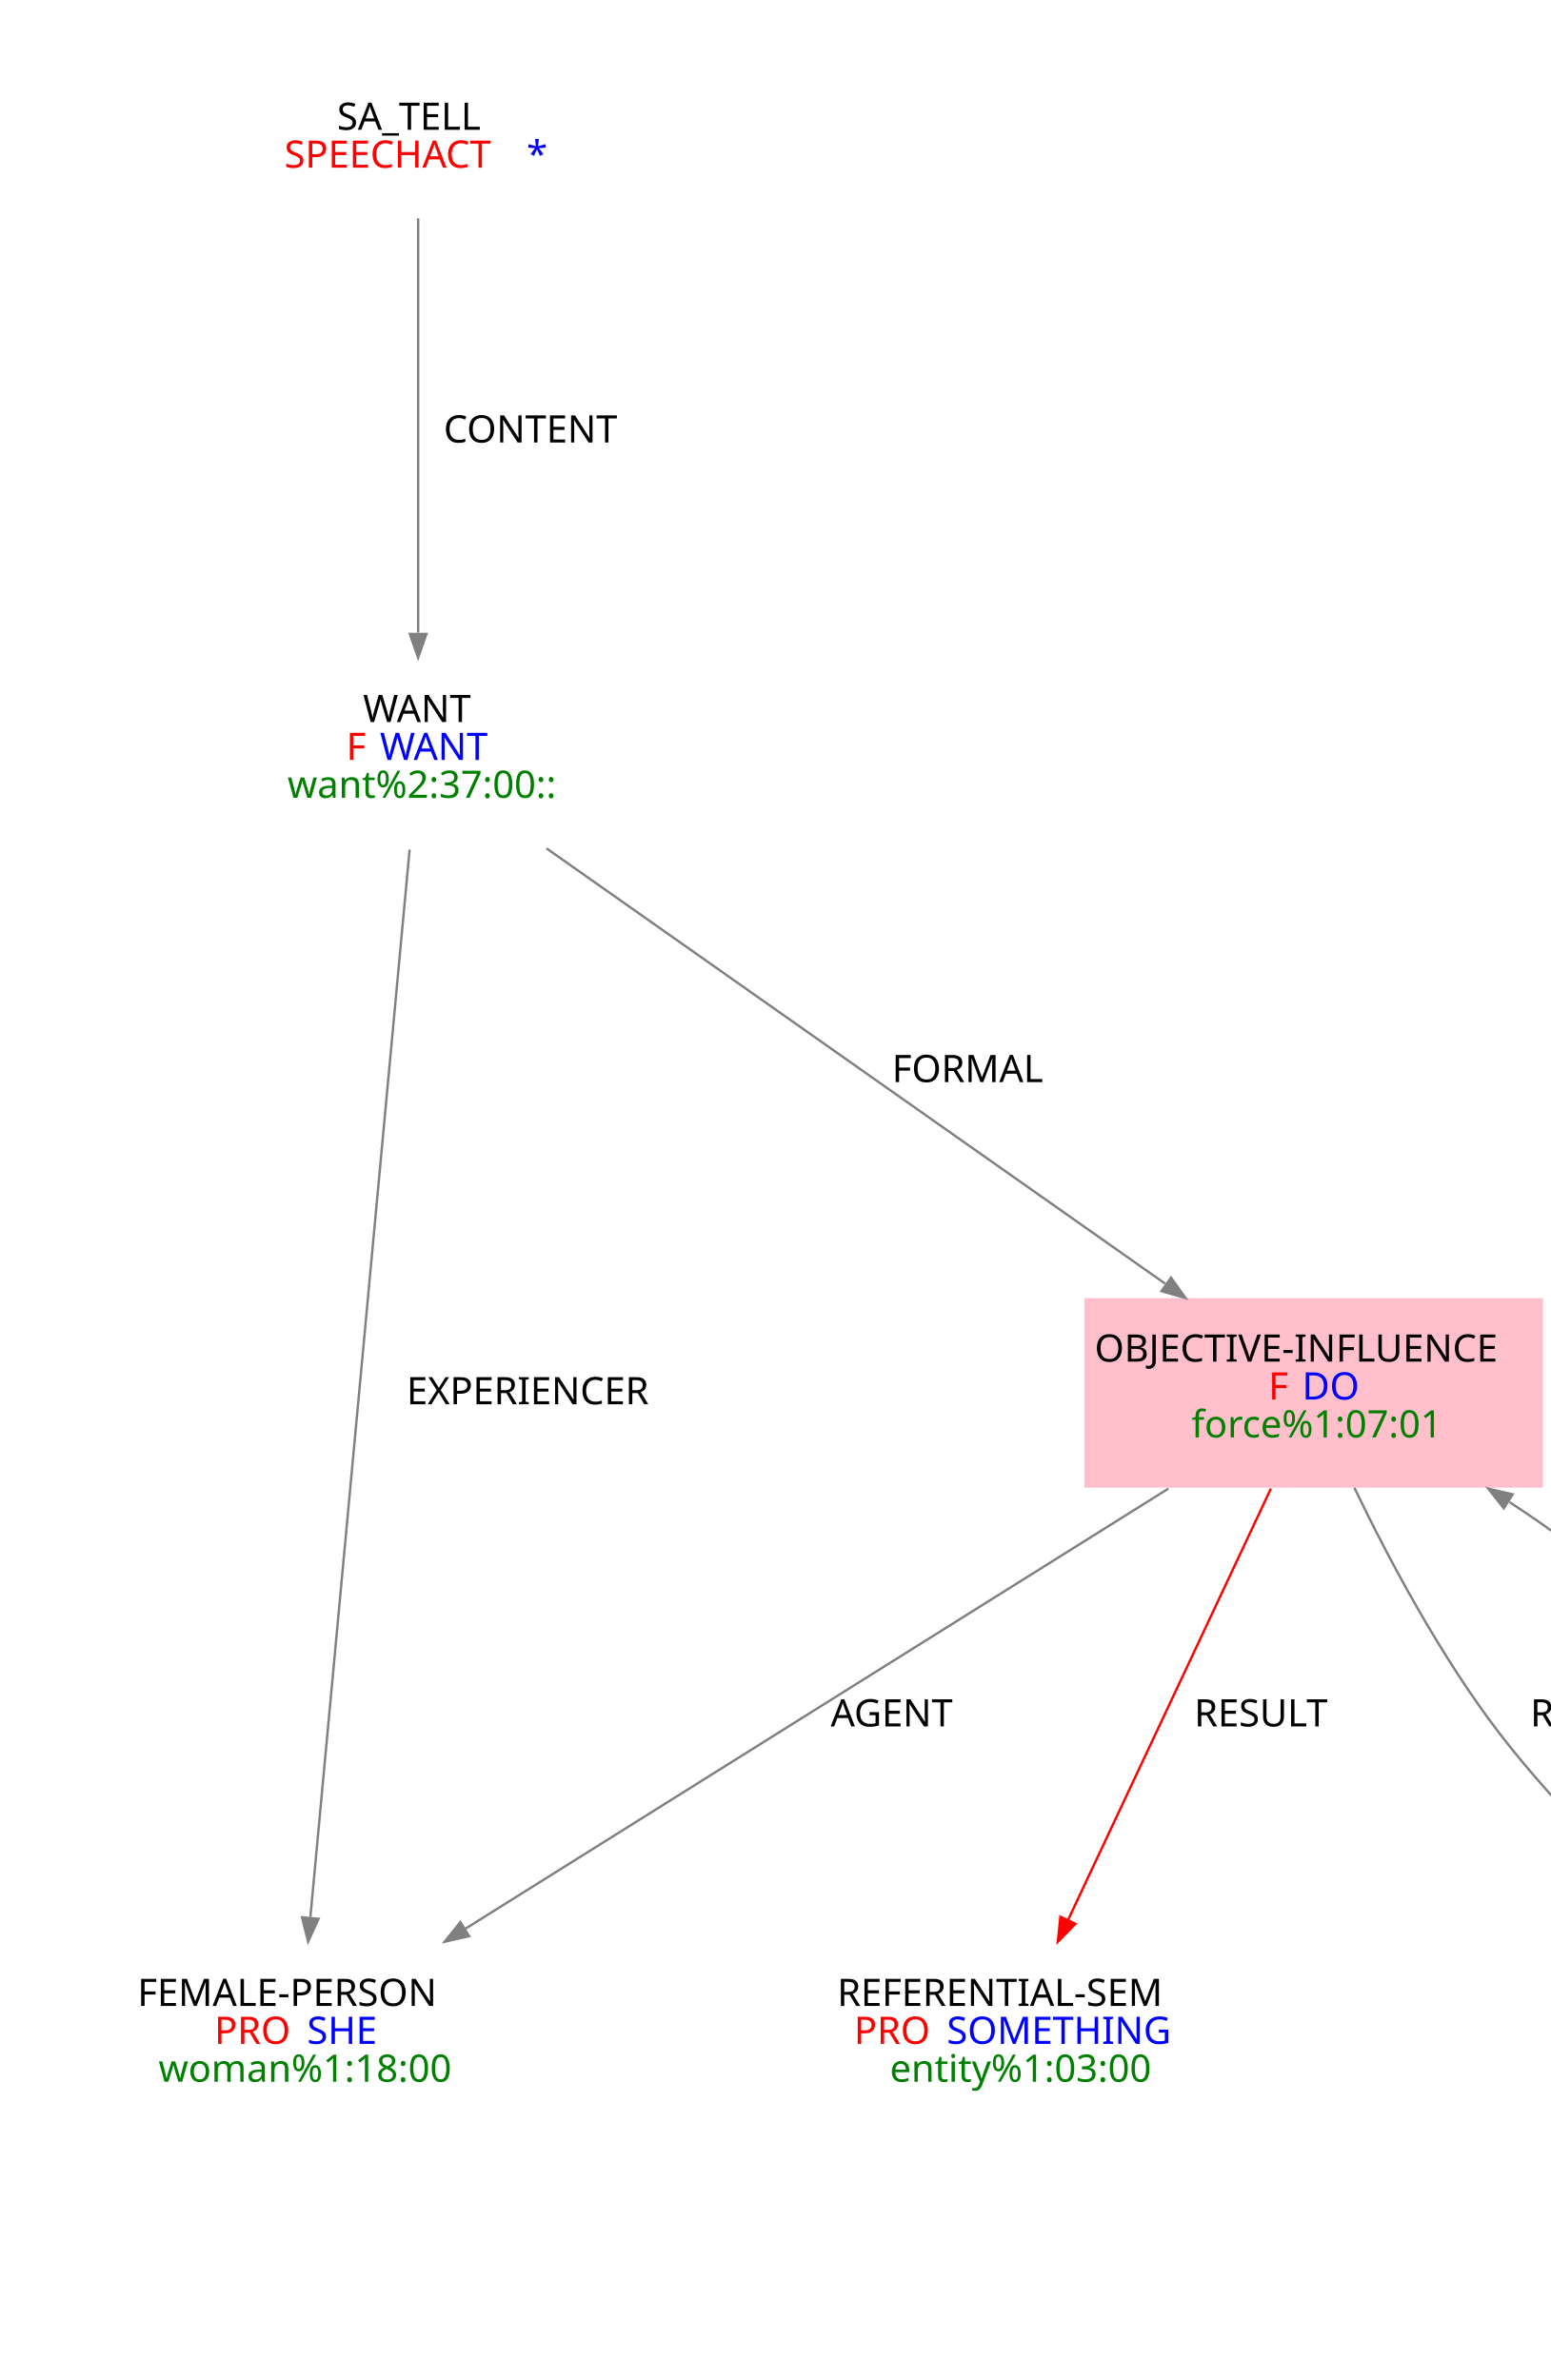
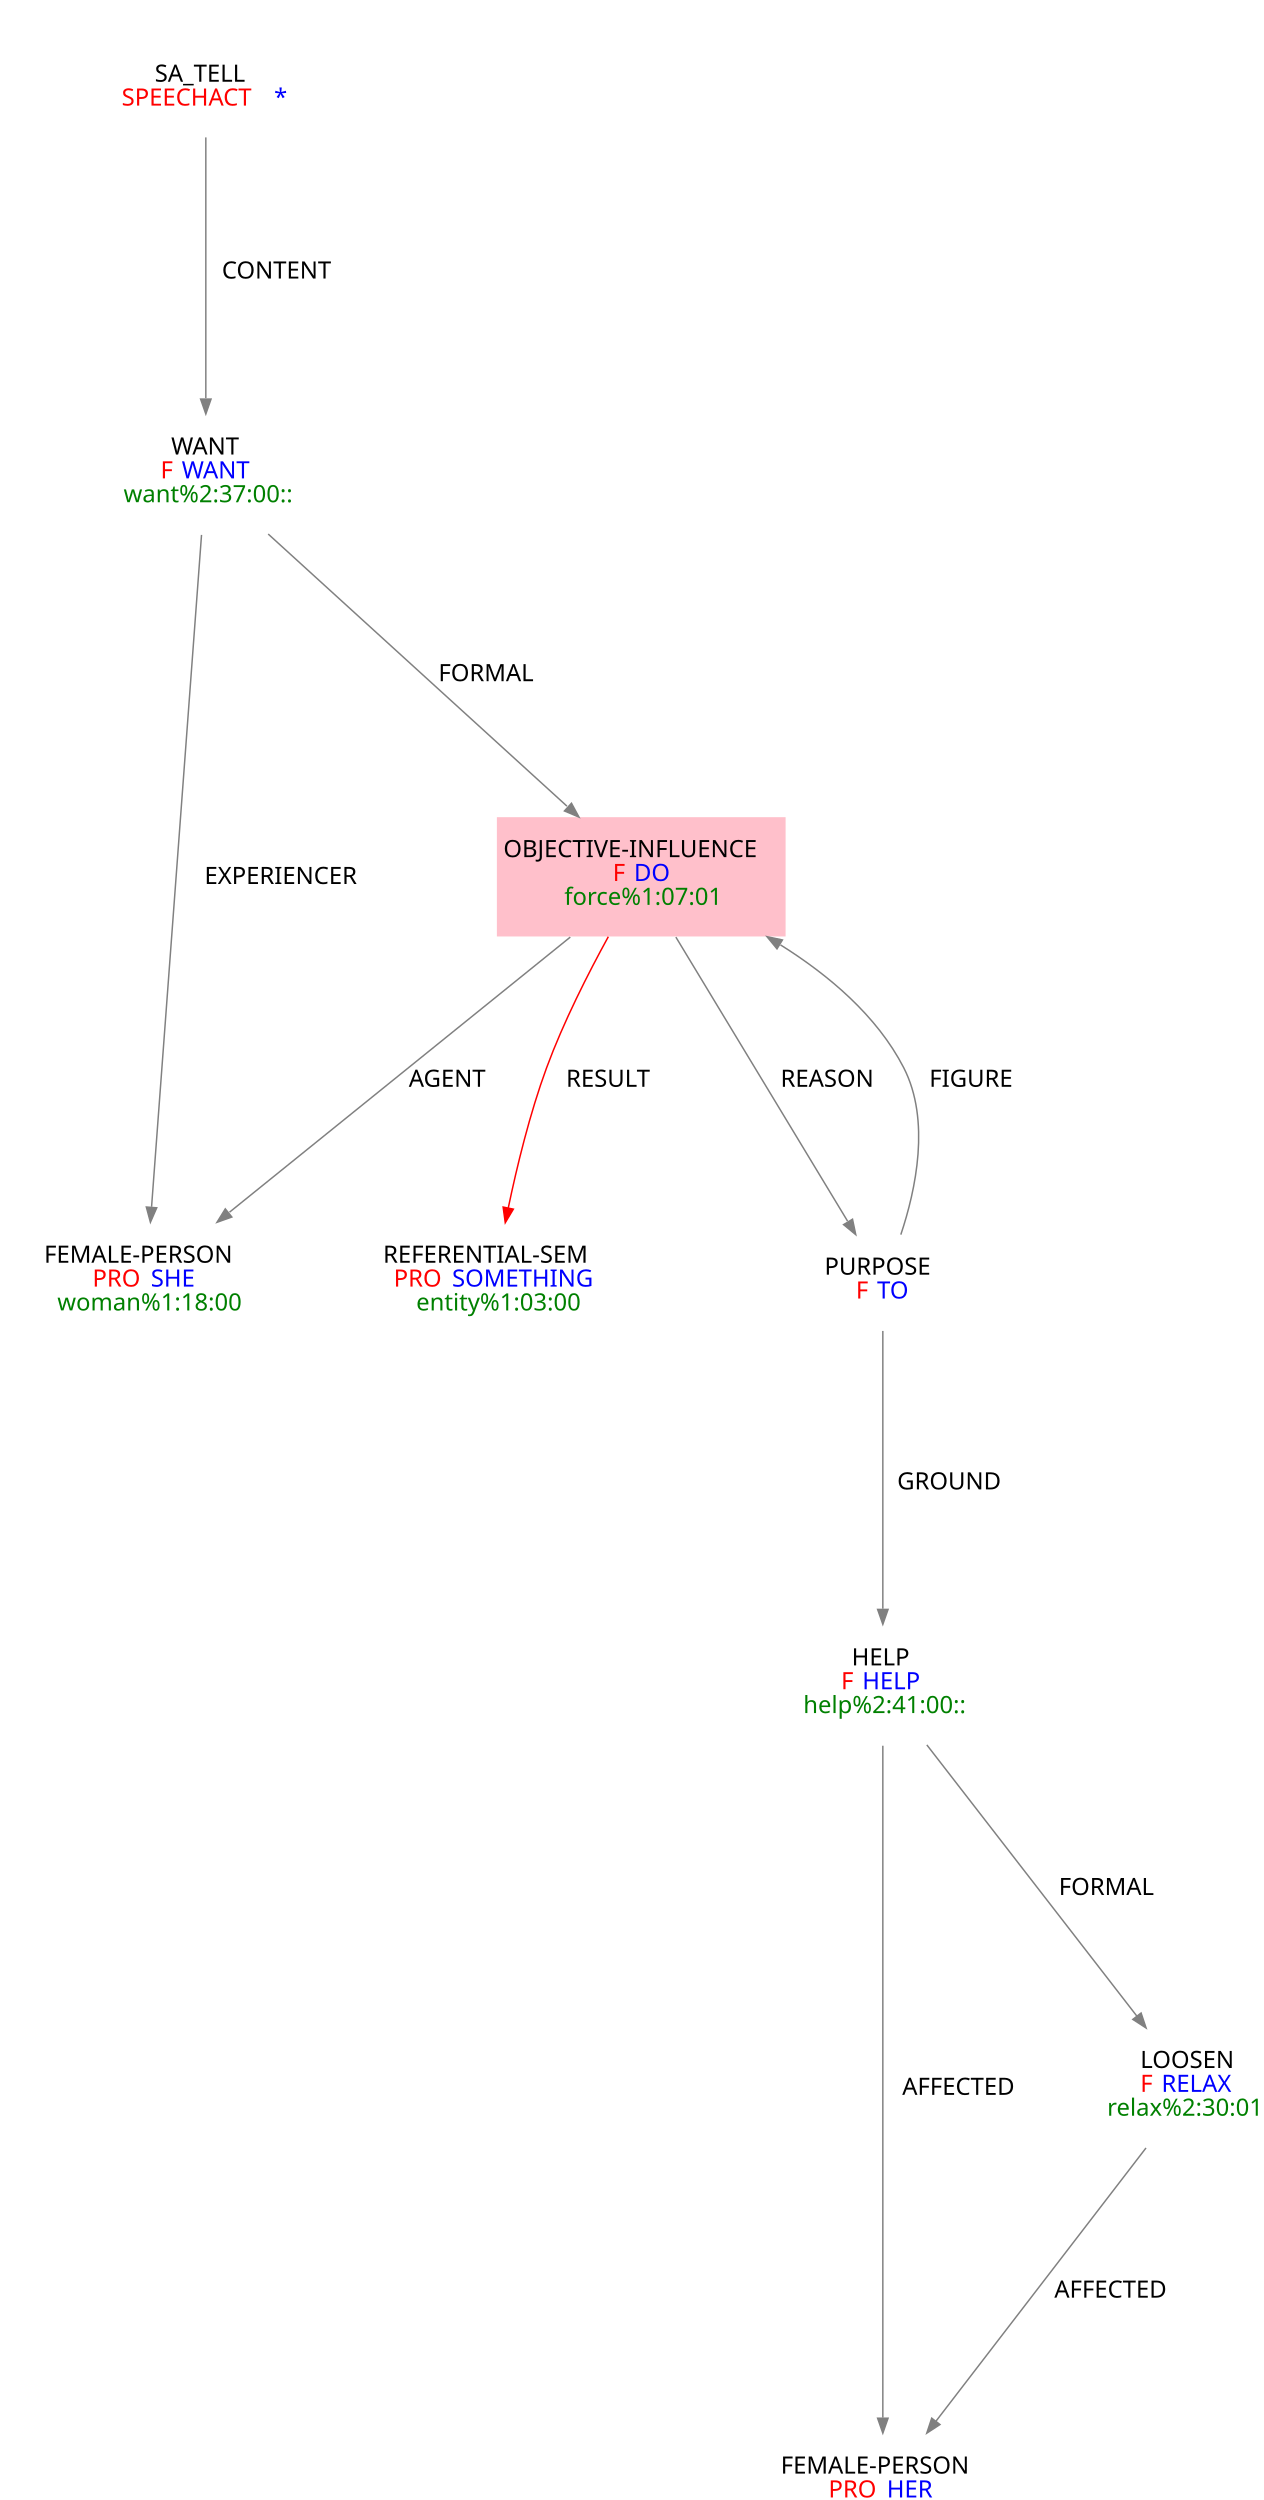
- <svg xmlns="http://www.w3.org/2000/svg" xmlns:xlink="http://www.w3.org/1999/xlink" width="432pt" height="663pt" viewBox="0.00 0.00 432.00 663.10">
-   <g id="graph0" class="graph" transform="scale(1.32 1.32) rotate(0) translate(4 868)">
-     <polygon fill="white" stroke="transparent" points="-4,4 -4,-868 564.1,-868 564.1,4 -4,4" />
+ <svg xmlns="http://www.w3.org/2000/svg" xmlns:xlink="http://www.w3.org/1999/xlink" width="432pt" height="855pt" viewBox="0.00 0.00 432.00 855.01">
+   <g id="graph0" class="graph" transform="scale(1.02 1.02) rotate(0) translate(4 868)">
+     <polygon fill="white" stroke="transparent" points="-4,4 -4,-868 436.58,-868 436.58,4 -4,4" />
    <g id="node1" class="node">
      <g id="a_node1">
        <a xlink:href="http://trips.ihmc.us/lexicon/data/ONT::SA_TELL.xml" xlink:title="&lt;font color=&quot;green&quot;&gt;&lt;br /&gt;&lt;/font&gt; &lt;font color=&quot;black&quot;&gt;SA_TELL&lt;/font&gt; &lt;font color=&quot;green&quot;&gt;&lt;br /&gt;&lt;/font&gt; &lt;font color=&quot;red&quot;&gt;SPEECHACT&lt;/font&gt; &lt;font color=&quot;blue&quot;&gt;* &lt;/font&gt; &lt;font color=&quot;green&quot;&gt;&lt;br /&gt; &lt;/font&gt;">
-           <text text-anchor="start" x="64.88" y="-840.6" font-family="Work Sans" font-size="8.00"> </text>
-           <text text-anchor="start" x="67.1" y="-840.6" font-family="Work Sans" font-size="8.00">SA_TELL</text>
-           <text text-anchor="start" x="101.34" y="-840.6" font-family="Work Sans" font-size="8.00"> </text>
-           <text text-anchor="start" x="53.77" y="-832.6" font-family="Work Sans" font-size="8.00"> </text>
-           <text text-anchor="start" x="55.99" y="-832.6" font-family="Work Sans" font-size="8.00" fill="red">SPEECHACT</text>
-           <text text-anchor="start" x="104.89" y="-832.6" font-family="Work Sans" font-size="8.00"> </text>
-           <text text-anchor="start" x="107.11" y="-832.6" font-family="Work Sans" font-size="8.00" fill="blue">* </text>
-           <text text-anchor="start" x="112.45" y="-832.6" font-family="Work Sans" font-size="8.00"> </text>
-           <text text-anchor="start" x="83.11" y="-824.6" font-family="Work Sans" font-size="8.00" fill="green"> </text>
+           <text text-anchor="start" x="45.66" y="-840.6" font-family="Work Sans" font-size="8.00"> </text>
+           <text text-anchor="start" x="47.88" y="-840.6" font-family="Work Sans" font-size="8.00">SA_TELL</text>
+           <text text-anchor="start" x="82.13" y="-840.6" font-family="Work Sans" font-size="8.00"> </text>
+           <text text-anchor="start" x="34.55" y="-832.6" font-family="Work Sans" font-size="8.00"> </text>
+           <text text-anchor="start" x="36.78" y="-832.6" font-family="Work Sans" font-size="8.00" fill="red">SPEECHACT</text>
+           <text text-anchor="start" x="85.68" y="-832.6" font-family="Work Sans" font-size="8.00"> </text>
+           <text text-anchor="start" x="87.9" y="-832.6" font-family="Work Sans" font-size="8.00" fill="blue">* </text>
+           <text text-anchor="start" x="93.23" y="-832.6" font-family="Work Sans" font-size="8.00"> </text>
+           <text text-anchor="start" x="63.89" y="-824.6" font-family="Work Sans" font-size="8.00" fill="green"> </text>
        </a>
      </g>
    </g>
    <g id="node2" class="node">
      <g id="a_node2">
        <a xlink:href="http://trips.ihmc.us/lexicon/data/ONT::WANT.xml" xlink:title="&lt;font color=&quot;green&quot;&gt;&lt;br /&gt;&lt;/font&gt; &lt;font color=&quot;black&quot;&gt;WANT&lt;/font&gt; &lt;font color=&quot;green&quot;&gt;&lt;br /&gt;&lt;/font&gt; &lt;font color=&quot;red&quot;&gt;F&lt;/font&gt; &lt;font color=&quot;blue&quot;&gt;WANT&lt;/font&gt; &lt;font color=&quot;green&quot;&gt;&lt;br /&gt;&lt;/font&gt; &lt;font color=&quot;green&quot;&gt;want%2:37:00::&lt;/font&gt; &lt;font color=&quot;green&quot;&gt;&lt;br /&gt; &lt;/font&gt;">
-           <text text-anchor="start" x="70.37" y="-715.6" font-family="Work Sans" font-size="8.00"> </text>
-           <text text-anchor="start" x="72.59" y="-715.6" font-family="Work Sans" font-size="8.00">WANT</text>
-           <text text-anchor="start" x="95.85" y="-715.6" font-family="Work Sans" font-size="8.00"> </text>
-           <text text-anchor="start" x="66.81" y="-707.6" font-family="Work Sans" font-size="8.00"> </text>
-           <text text-anchor="start" x="69.04" y="-707.6" font-family="Work Sans" font-size="8.00" fill="red">F</text>
-           <text text-anchor="start" x="73.92" y="-707.6" font-family="Work Sans" font-size="8.00"> </text>
-           <text text-anchor="start" x="76.15" y="-707.6" font-family="Work Sans" font-size="8.00" fill="blue">WANT</text>
-           <text text-anchor="start" x="99.4" y="-707.6" font-family="Work Sans" font-size="8.00"> </text>
-           <text text-anchor="start" x="54.42" y="-699.6" font-family="Work Sans" font-size="8.00"> </text>
-           <text text-anchor="start" x="56.65" y="-699.6" font-family="Work Sans" font-size="8.00" fill="green">want%2:37:00::</text>
-           <text text-anchor="start" x="111.79" y="-699.6" font-family="Work Sans" font-size="8.00"> </text>
-           <text text-anchor="start" x="83.11" y="-691.6" font-family="Work Sans" font-size="8.00" fill="green"> </text>
-         </a>
-       </g>
-     </g>
-     <g id="edge10" class="edge">
-       <path fill="none" stroke="grey" stroke-width="0.5" d="M84.22,-821.93C84.22,-800.34 84.22,-760.35 84.22,-734.48" />
-       <polygon fill="grey" stroke="grey" stroke-width="0.5" points="85.97,-734.19 84.22,-729.19 82.47,-734.19 85.97,-734.19" />
-       <text text-anchor="middle" x="107.93" y="-774.6" font-family="Work Sans" font-size="8.00"> CONTENT   </text>
+           <text text-anchor="start" x="51.15" y="-715.6" font-family="Work Sans" font-size="8.00"> </text>
+           <text text-anchor="start" x="53.38" y="-715.6" font-family="Work Sans" font-size="8.00">WANT</text>
+           <text text-anchor="start" x="76.63" y="-715.6" font-family="Work Sans" font-size="8.00"> </text>
+           <text text-anchor="start" x="47.6" y="-707.6" font-family="Work Sans" font-size="8.00"> </text>
+           <text text-anchor="start" x="49.82" y="-707.6" font-family="Work Sans" font-size="8.00" fill="red">F</text>
+           <text text-anchor="start" x="54.71" y="-707.6" font-family="Work Sans" font-size="8.00"> </text>
+           <text text-anchor="start" x="56.93" y="-707.6" font-family="Work Sans" font-size="8.00" fill="blue">WANT</text>
+           <text text-anchor="start" x="80.19" y="-707.6" font-family="Work Sans" font-size="8.00"> </text>
+           <text text-anchor="start" x="35.21" y="-699.6" font-family="Work Sans" font-size="8.00"> </text>
+           <text text-anchor="start" x="37.43" y="-699.6" font-family="Work Sans" font-size="8.00" fill="green">want%2:37:00::</text>
+           <text text-anchor="start" x="92.58" y="-699.6" font-family="Work Sans" font-size="8.00"> </text>
+           <text text-anchor="start" x="63.89" y="-691.6" font-family="Work Sans" font-size="8.00" fill="green"> </text>
+         </a>
+       </g>
+     </g>
+     <g id="edge5" class="edge">
+       <path fill="none" stroke="grey" stroke-width="0.5" d="M65.01,-821.93C65.01,-800.34 65.01,-760.35 65.01,-734.48" />
+       <polygon fill="grey" stroke="grey" stroke-width="0.5" points="66.76,-734.19 65.01,-729.19 63.26,-734.19 66.76,-734.19" />
+       <text text-anchor="middle" x="88.71" y="-774.6" font-family="Work Sans" font-size="8.00"> CONTENT   </text>
    </g>
    <g id="node3" class="node">
      <g id="a_node3">
        <a xlink:href="http://trips.ihmc.us/lexicon/data/ONT::FEMALE-PERSON.xml" xlink:title="&lt;font color=&quot;green&quot;&gt;&lt;br /&gt;&lt;/font&gt; &lt;font color=&quot;black&quot;&gt;FEMALE-PERSON&lt;/font&gt; &lt;font color=&quot;green&quot;&gt;&lt;br /&gt;&lt;/font&gt; &lt;font color=&quot;red&quot;&gt;PRO&lt;/font&gt; &lt;font color=&quot;blue&quot;&gt;SHE&lt;/font&gt; &lt;font color=&quot;green&quot;&gt;&lt;br /&gt;&lt;/font&gt; &lt;font color=&quot;green&quot;&gt;woman%1:18:00&lt;/font&gt; &lt;font color=&quot;green&quot;&gt;&lt;br /&gt; &lt;/font&gt;">
-           <text text-anchor="start" x="22.77" y="-444.6" font-family="Work Sans" font-size="8.00"> </text>
-           <text text-anchor="start" x="24.99" y="-444.6" font-family="Work Sans" font-size="8.00">FEMALE-PERSON</text>
-           <text text-anchor="start" x="93.45" y="-444.6" font-family="Work Sans" font-size="8.00"> </text>
-           <text text-anchor="start" x="38.99" y="-436.6" font-family="Work Sans" font-size="8.00"> </text>
-           <text text-anchor="start" x="41.22" y="-436.6" font-family="Work Sans" font-size="8.00" fill="red">PRO</text>
-           <text text-anchor="start" x="58.55" y="-436.6" font-family="Work Sans" font-size="8.00"> </text>
-           <text text-anchor="start" x="60.77" y="-436.6" font-family="Work Sans" font-size="8.00" fill="blue">SHE</text>
-           <text text-anchor="start" x="77.22" y="-436.6" font-family="Work Sans" font-size="8.00"> </text>
-           <text text-anchor="start" x="27.2" y="-428.6" font-family="Work Sans" font-size="8.00"> </text>
-           <text text-anchor="start" x="29.42" y="-428.6" font-family="Work Sans" font-size="8.00" fill="green">woman%1:18:00</text>
-           <text text-anchor="start" x="89.02" y="-428.6" font-family="Work Sans" font-size="8.00"> </text>
-           <text text-anchor="start" x="58.11" y="-420.6" font-family="Work Sans" font-size="8.00" fill="green"> </text>
-         </a>
-       </g>
-     </g>
-     <g id="edge5" class="edge">
-       <path fill="none" stroke="grey" stroke-width="0.5" d="M82.42,-688.65C77.96,-640.67 66.4,-516.25 61.48,-463.36" />
-       <polygon fill="grey" stroke="grey" stroke-width="0.5" points="63.21,-462.99 61,-458.17 59.72,-463.31 63.21,-462.99" />
-       <text text-anchor="middle" x="107.34" y="-571.6" font-family="Work Sans" font-size="8.00"> EXPERIENCER   </text>
+           <text text-anchor="start" x="8.55" y="-444.6" font-family="Work Sans" font-size="8.00"> </text>
+           <text text-anchor="start" x="10.78" y="-444.6" font-family="Work Sans" font-size="8.00">FEMALE-PERSON</text>
+           <text text-anchor="start" x="79.23" y="-444.6" font-family="Work Sans" font-size="8.00"> </text>
+           <text text-anchor="start" x="24.78" y="-436.6" font-family="Work Sans" font-size="8.00"> </text>
+           <text text-anchor="start" x="27" y="-436.6" font-family="Work Sans" font-size="8.00" fill="red">PRO</text>
+           <text text-anchor="start" x="44.34" y="-436.6" font-family="Work Sans" font-size="8.00"> </text>
+           <text text-anchor="start" x="46.56" y="-436.6" font-family="Work Sans" font-size="8.00" fill="blue">SHE</text>
+           <text text-anchor="start" x="63.01" y="-436.6" font-family="Work Sans" font-size="8.00"> </text>
+           <text text-anchor="start" x="12.99" y="-428.6" font-family="Work Sans" font-size="8.00"> </text>
+           <text text-anchor="start" x="15.21" y="-428.6" font-family="Work Sans" font-size="8.00" fill="green">woman%1:18:00</text>
+           <text text-anchor="start" x="74.8" y="-428.6" font-family="Work Sans" font-size="8.00"> </text>
+           <text text-anchor="start" x="43.89" y="-420.6" font-family="Work Sans" font-size="8.00" fill="green"> </text>
+         </a>
+       </g>
+     </g>
+     <g id="edge6" class="edge">
+       <path fill="none" stroke="grey" stroke-width="0.5" d="M63.57,-688.65C60,-640.67 50.75,-516.25 46.82,-463.36" />
+       <polygon fill="grey" stroke="grey" stroke-width="0.5" points="48.55,-463.03 46.43,-458.17 45.06,-463.29 48.55,-463.03" />
+       <text text-anchor="middle" x="90.12" y="-571.6" font-family="Work Sans" font-size="8.00"> EXPERIENCER   </text>
    </g>
    <g id="node4" class="node">
      <g id="a_node4">
        <a xlink:href="http://trips.ihmc.us/lexicon/data/ONT::OBJECTIVE-INFLUENCE.xml" xlink:title="&lt;font color=&quot;green&quot;&gt;&lt;br /&gt;&lt;/font&gt; &lt;font color=&quot;black&quot;&gt;OBJECTIVE-INFLUENCE&lt;/font&gt; &lt;font color=&quot;green&quot;&gt;&lt;br /&gt;&lt;/font&gt; &lt;font color=&quot;red&quot;&gt;F&lt;/font&gt; &lt;font color=&quot;blue&quot;&gt;DO&lt;/font&gt; &lt;font color=&quot;green&quot;&gt;&lt;br /&gt;&lt;/font&gt; &lt;font color=&quot;green&quot;&gt;force%1:07:01&lt;/font&gt; &lt;font color=&quot;green&quot;&gt;&lt;br /&gt; &lt;/font&gt;">
-           <polygon fill="pink" stroke="transparent" points="321.62,-594 224.82,-594 224.82,-554 321.62,-554 321.62,-594" />
-           <text text-anchor="start" x="224.77" y="-580.6" font-family="Work Sans" font-size="8.00"> </text>
-           <text text-anchor="start" x="226.99" y="-580.6" font-family="Work Sans" font-size="8.00">OBJECTIVE-INFLUENCE</text>
-           <text text-anchor="start" x="319.45" y="-580.6" font-family="Work Sans" font-size="8.00"> </text>
-           <text text-anchor="start" x="261.44" y="-572.6" font-family="Work Sans" font-size="8.00"> </text>
-           <text text-anchor="start" x="263.67" y="-572.6" font-family="Work Sans" font-size="8.00" fill="red">F</text>
-           <text text-anchor="start" x="268.55" y="-572.6" font-family="Work Sans" font-size="8.00"> </text>
-           <text text-anchor="start" x="270.77" y="-572.6" font-family="Work Sans" font-size="8.00" fill="blue">DO</text>
-           <text text-anchor="start" x="282.77" y="-572.6" font-family="Work Sans" font-size="8.00"> </text>
-           <text text-anchor="start" x="245.2" y="-564.6" font-family="Work Sans" font-size="8.00"> </text>
-           <text text-anchor="start" x="247.42" y="-564.6" font-family="Work Sans" font-size="8.00" fill="green">force%1:07:01</text>
-           <text text-anchor="start" x="299.01" y="-564.6" font-family="Work Sans" font-size="8.00"> </text>
-           <text text-anchor="start" x="272.11" y="-556.6" font-family="Work Sans" font-size="8.00" fill="green"> </text>
-         </a>
-       </g>
-     </g>
-     <g id="edge7" class="edge">
-       <path fill="none" stroke="grey" stroke-width="0.5" d="M111.3,-688.94C145.82,-664.65 205.4,-622.72 241.86,-597.07" />
-       <polygon fill="grey" stroke="grey" stroke-width="0.5" points="243.11,-598.33 246.19,-594.02 241.09,-595.47 243.11,-598.33" />
-       <text text-anchor="middle" x="200.19" y="-639.6" font-family="Work Sans" font-size="8.00"> FORMAL   </text>
+           <polygon fill="pink" stroke="transparent" points="259.41,-594 162.6,-594 162.6,-554 259.41,-554 259.41,-594" />
+           <text text-anchor="start" x="162.55" y="-580.6" font-family="Work Sans" font-size="8.00"> </text>
+           <text text-anchor="start" x="164.78" y="-580.6" font-family="Work Sans" font-size="8.00">OBJECTIVE-INFLUENCE</text>
+           <text text-anchor="start" x="257.23" y="-580.6" font-family="Work Sans" font-size="8.00"> </text>
+           <text text-anchor="start" x="199.23" y="-572.6" font-family="Work Sans" font-size="8.00"> </text>
+           <text text-anchor="start" x="201.45" y="-572.6" font-family="Work Sans" font-size="8.00" fill="red">F</text>
+           <text text-anchor="start" x="206.34" y="-572.6" font-family="Work Sans" font-size="8.00"> </text>
+           <text text-anchor="start" x="208.56" y="-572.6" font-family="Work Sans" font-size="8.00" fill="blue">DO</text>
+           <text text-anchor="start" x="220.56" y="-572.6" font-family="Work Sans" font-size="8.00"> </text>
+           <text text-anchor="start" x="182.99" y="-564.6" font-family="Work Sans" font-size="8.00"> </text>
+           <text text-anchor="start" x="185.21" y="-564.6" font-family="Work Sans" font-size="8.00" fill="green">force%1:07:01</text>
+           <text text-anchor="start" x="236.8" y="-564.6" font-family="Work Sans" font-size="8.00"> </text>
+           <text text-anchor="start" x="209.89" y="-556.6" font-family="Work Sans" font-size="8.00" fill="green"> </text>
+         </a>
+       </g>
    </g>
    <g id="edge8" class="edge">
-       <path fill="none" stroke="grey" stroke-width="0.5" d="M242.56,-553.8C203.31,-529.22 135.46,-486.74 94.22,-460.92" />
-       <polygon fill="grey" stroke="grey" stroke-width="0.5" points="94.99,-459.33 89.82,-458.16 93.13,-462.3 94.99,-459.33" />
-       <text text-anchor="middle" x="184.16" y="-503.6" font-family="Work Sans" font-size="8.00"> AGENT   </text>
+       <path fill="none" stroke="grey" stroke-width="0.5" d="M85.92,-688.94C112.38,-664.85 157.87,-623.4 186.09,-597.7" />
+       <polygon fill="grey" stroke="grey" stroke-width="0.5" points="187.61,-598.68 190.13,-594.02 185.25,-596.09 187.61,-598.68" />
+       <text text-anchor="middle" x="158.97" y="-639.6" font-family="Work Sans" font-size="8.00"> FORMAL   </text>
+     </g>
+     <g id="edge3" class="edge">
+       <path fill="none" stroke="grey" stroke-width="0.5" d="M187.22,-553.8C157.02,-529.42 105,-487.43 72.94,-461.55" />
+       <polygon fill="grey" stroke="grey" stroke-width="0.5" points="73.73,-459.94 68.75,-458.16 71.54,-462.67 73.73,-459.94" />
+       <text text-anchor="middle" x="145.94" y="-503.6" font-family="Work Sans" font-size="8.00"> AGENT   </text>
    </g>
    <g id="node5" class="node">
      <g id="a_node5">
        <a xlink:href="http://trips.ihmc.us/lexicon/data/ONT::REFERENTIAL-SEM.xml" xlink:title="&lt;font color=&quot;green&quot;&gt;&lt;br /&gt;&lt;/font&gt; &lt;font color=&quot;black&quot;&gt;REFERENTIAL-SEM&lt;/font&gt; &lt;font color=&quot;green&quot;&gt;&lt;br /&gt;&lt;/font&gt; &lt;font color=&quot;red&quot;&gt;PRO&lt;/font&gt; &lt;font color=&quot;blue&quot;&gt;SOMETHING&lt;/font&gt; &lt;font color=&quot;green&quot;&gt;&lt;br /&gt;&lt;/font&gt; &lt;font color=&quot;green&quot;&gt;entity%1:03:00&lt;/font&gt; &lt;font color=&quot;green&quot;&gt;&lt;br /&gt; &lt;/font&gt;">
-           <text text-anchor="start" x="170.44" y="-444.6" font-family="Work Sans" font-size="8.00"> </text>
-           <text text-anchor="start" x="172.66" y="-444.6" font-family="Work Sans" font-size="8.00">REFERENTIAL-SEM</text>
-           <text text-anchor="start" x="247.78" y="-444.6" font-family="Work Sans" font-size="8.00"> </text>
-           <text text-anchor="start" x="174" y="-436.6" font-family="Work Sans" font-size="8.00"> </text>
-           <text text-anchor="start" x="176.22" y="-436.6" font-family="Work Sans" font-size="8.00" fill="red">PRO</text>
-           <text text-anchor="start" x="193.55" y="-436.6" font-family="Work Sans" font-size="8.00"> </text>
-           <text text-anchor="start" x="195.78" y="-436.6" font-family="Work Sans" font-size="8.00" fill="blue">SOMETHING</text>
-           <text text-anchor="start" x="244.22" y="-436.6" font-family="Work Sans" font-size="8.00"> </text>
-           <text text-anchor="start" x="181.53" y="-428.6" font-family="Work Sans" font-size="8.00"> </text>
-           <text text-anchor="start" x="183.76" y="-428.6" font-family="Work Sans" font-size="8.00" fill="green">entity%1:03:00</text>
-           <text text-anchor="start" x="236.68" y="-428.6" font-family="Work Sans" font-size="8.00"> </text>
-           <text text-anchor="start" x="209.11" y="-420.6" font-family="Work Sans" font-size="8.00" fill="green"> </text>
+           <text text-anchor="start" x="122.22" y="-444.6" font-family="Work Sans" font-size="8.00"> </text>
+           <text text-anchor="start" x="124.44" y="-444.6" font-family="Work Sans" font-size="8.00">REFERENTIAL-SEM</text>
+           <text text-anchor="start" x="199.57" y="-444.6" font-family="Work Sans" font-size="8.00"> </text>
+           <text text-anchor="start" x="125.78" y="-436.6" font-family="Work Sans" font-size="8.00"> </text>
+           <text text-anchor="start" x="128" y="-436.6" font-family="Work Sans" font-size="8.00" fill="red">PRO</text>
+           <text text-anchor="start" x="145.34" y="-436.6" font-family="Work Sans" font-size="8.00"> </text>
+           <text text-anchor="start" x="147.56" y="-436.6" font-family="Work Sans" font-size="8.00" fill="blue">SOMETHING</text>
+           <text text-anchor="start" x="196.01" y="-436.6" font-family="Work Sans" font-size="8.00"> </text>
+           <text text-anchor="start" x="133.32" y="-428.6" font-family="Work Sans" font-size="8.00"> </text>
+           <text text-anchor="start" x="135.54" y="-428.6" font-family="Work Sans" font-size="8.00" fill="green">entity%1:03:00</text>
+           <text text-anchor="start" x="188.47" y="-428.6" font-family="Work Sans" font-size="8.00"> </text>
+           <text text-anchor="start" x="160.89" y="-420.6" font-family="Work Sans" font-size="8.00" fill="green"> </text>
        </a>
      </g>
    </g>
    <g id="edge1" class="edge">
-       <path fill="none" stroke="red" stroke-width="0.5" d="M264.19,-553.8C252.92,-529.82 233.63,-488.79 221.42,-462.83" />
-       <polygon fill="red" stroke="red" stroke-width="0.5" points="222.94,-461.94 219.23,-458.16 219.77,-463.43 222.94,-461.94" />
-       <text text-anchor="middle" x="262.08" y="-503.6" font-family="Work Sans" font-size="8.00"> RESULT   </text>
+       <path fill="none" stroke="red" stroke-width="0.5" d="M199.97,-553.93C193.25,-541.69 184.91,-525.29 179.28,-510 173.66,-494.73 169.34,-476.94 166.42,-462.99" />
+       <polygon fill="red" stroke="red" stroke-width="0.5" points="168.12,-462.58 165.41,-458.03 164.7,-463.28 168.12,-462.58" />
+       <text text-anchor="middle" x="199.87" y="-503.6" font-family="Work Sans" font-size="8.00"> RESULT   </text>
    </g>
    <g id="node6" class="node">
      <g id="a_node6">
        <a xlink:href="http://trips.ihmc.us/lexicon/data/ONT::PURPOSE.xml" xlink:title="&lt;font color=&quot;green&quot;&gt;&lt;br /&gt;&lt;/font&gt; &lt;font color=&quot;black&quot;&gt;PURPOSE&lt;/font&gt; &lt;font color=&quot;green&quot;&gt;&lt;br /&gt;&lt;/font&gt; &lt;font color=&quot;red&quot;&gt;F&lt;/font&gt; &lt;font color=&quot;blue&quot;&gt;TO&lt;/font&gt; &lt;font color=&quot;green&quot;&gt;&lt;br /&gt; &lt;/font&gt;">
-           <text text-anchor="start" x="356.44" y="-440.6" font-family="Work Sans" font-size="8.00"> </text>
-           <text text-anchor="start" x="358.66" y="-440.6" font-family="Work Sans" font-size="8.00">PURPOSE</text>
-           <text text-anchor="start" x="397.78" y="-440.6" font-family="Work Sans" font-size="8.00"> </text>
-           <text text-anchor="start" x="366.96" y="-432.6" font-family="Work Sans" font-size="8.00"> </text>
-           <text text-anchor="start" x="369.18" y="-432.6" font-family="Work Sans" font-size="8.00" fill="red">F</text>
-           <text text-anchor="start" x="374.07" y="-432.6" font-family="Work Sans" font-size="8.00"> </text>
-           <text text-anchor="start" x="376.29" y="-432.6" font-family="Work Sans" font-size="8.00" fill="blue">TO</text>
-           <text text-anchor="start" x="387.26" y="-432.6" font-family="Work Sans" font-size="8.00"> </text>
-           <text text-anchor="start" x="377.11" y="-424.6" font-family="Work Sans" font-size="8.00" fill="green"> </text>
-         </a>
-       </g>
-     </g>
-     <g id="edge6" class="edge">
-       <path fill="none" stroke="grey" stroke-width="0.5" d="M281.81,-553.97C288.97,-539.1 300,-518.3 312.54,-502 325.21,-485.55 342.18,-469.39 355.69,-457.55" />
-       <polygon fill="grey" stroke="grey" stroke-width="0.5" points="357.13,-458.62 359.77,-454.02 354.84,-455.97 357.13,-458.62" />
-       <text text-anchor="middle" x="334.56" y="-503.6" font-family="Work Sans" font-size="8.00"> REASON   </text>
-     </g>
-     <g id="edge3" class="edge">
-       <path fill="none" stroke="grey" stroke-width="0.5" d="M377.1,-454.07C375.34,-469.33 370.82,-493.04 359.22,-510 347.85,-526.62 330.62,-540.48 314.56,-550.94" />
-       <polygon fill="grey" stroke="grey" stroke-width="0.5" points="313.34,-549.64 310.06,-553.8 315.22,-552.59 313.34,-549.64" />
-       <text text-anchor="middle" x="383.78" y="-503.6" font-family="Work Sans" font-size="8.00"> FIGURE   </text>
+           <text text-anchor="start" x="270.22" y="-440.6" font-family="Work Sans" font-size="8.00"> </text>
+           <text text-anchor="start" x="272.44" y="-440.6" font-family="Work Sans" font-size="8.00">PURPOSE</text>
+           <text text-anchor="start" x="311.57" y="-440.6" font-family="Work Sans" font-size="8.00"> </text>
+           <text text-anchor="start" x="280.74" y="-432.6" font-family="Work Sans" font-size="8.00"> </text>
+           <text text-anchor="start" x="282.97" y="-432.6" font-family="Work Sans" font-size="8.00" fill="red">F</text>
+           <text text-anchor="start" x="287.85" y="-432.6" font-family="Work Sans" font-size="8.00"> </text>
+           <text text-anchor="start" x="290.08" y="-432.6" font-family="Work Sans" font-size="8.00" fill="blue">TO</text>
+           <text text-anchor="start" x="301.04" y="-432.6" font-family="Work Sans" font-size="8.00"> </text>
+           <text text-anchor="start" x="290.89" y="-424.6" font-family="Work Sans" font-size="8.00" fill="green"> </text>
+         </a>
+       </g>
+     </g>
+     <g id="edge2" class="edge">
+       <path fill="none" stroke="grey" stroke-width="0.5" d="M222.61,-553.8C237.93,-528.46 264.76,-484.07 280.19,-458.55" />
+       <polygon fill="grey" stroke="grey" stroke-width="0.5" points="281.84,-459.2 282.93,-454.02 278.84,-457.39 281.84,-459.2" />
+       <text text-anchor="middle" x="273.34" y="-503.6" font-family="Work Sans" font-size="8.00"> REASON   </text>
+     </g>
+     <g id="edge11" class="edge">
+       <path fill="none" stroke="grey" stroke-width="0.5" d="M298.04,-454.03C303.07,-469.05 308.06,-492.37 299.01,-510 290.06,-527.41 273.81,-541.09 257.69,-551.18" />
+       <polygon fill="grey" stroke="grey" stroke-width="0.5" points="256.52,-549.85 253.16,-553.94 258.34,-552.84 256.52,-549.85" />
+       <text text-anchor="middle" x="321.56" y="-503.6" font-family="Work Sans" font-size="8.00"> FIGURE   </text>
    </g>
    <g id="node7" class="node">
      <g id="a_node7">
        <a xlink:href="http://trips.ihmc.us/lexicon/data/ONT::HELP.xml" xlink:title="&lt;font color=&quot;green&quot;&gt;&lt;br /&gt;&lt;/font&gt; &lt;font color=&quot;black&quot;&gt;HELP&lt;/font&gt; &lt;font color=&quot;green&quot;&gt;&lt;br /&gt;&lt;/font&gt; &lt;font color=&quot;red&quot;&gt;F&lt;/font&gt; &lt;font color=&quot;blue&quot;&gt;HELP&lt;/font&gt; &lt;font color=&quot;green&quot;&gt;&lt;br /&gt;&lt;/font&gt; &lt;font color=&quot;green&quot;&gt;help%2:41:00::&lt;/font&gt; &lt;font color=&quot;green&quot;&gt;&lt;br /&gt; &lt;/font&gt;">
-           <text text-anchor="start" x="365.55" y="-309.6" font-family="Work Sans" font-size="8.00"> </text>
-           <text text-anchor="start" x="367.77" y="-309.6" font-family="Work Sans" font-size="8.00">HELP</text>
-           <text text-anchor="start" x="388.67" y="-309.6" font-family="Work Sans" font-size="8.00"> </text>
-           <text text-anchor="start" x="361.99" y="-301.6" font-family="Work Sans" font-size="8.00"> </text>
-           <text text-anchor="start" x="364.22" y="-301.6" font-family="Work Sans" font-size="8.00" fill="red">F</text>
-           <text text-anchor="start" x="369.1" y="-301.6" font-family="Work Sans" font-size="8.00"> </text>
-           <text text-anchor="start" x="371.33" y="-301.6" font-family="Work Sans" font-size="8.00" fill="blue">HELP</text>
-           <text text-anchor="start" x="392.22" y="-301.6" font-family="Work Sans" font-size="8.00"> </text>
-           <text text-anchor="start" x="349.31" y="-293.6" font-family="Work Sans" font-size="8.00"> </text>
-           <text text-anchor="start" x="351.53" y="-293.6" font-family="Work Sans" font-size="8.00" fill="green">help%2:41:00::</text>
-           <text text-anchor="start" x="404.91" y="-293.6" font-family="Work Sans" font-size="8.00"> </text>
-           <text text-anchor="start" x="377.11" y="-285.6" font-family="Work Sans" font-size="8.00" fill="green"> </text>
-         </a>
-       </g>
-     </g>
-     <g id="edge11" class="edge">
-       <path fill="none" stroke="grey" stroke-width="0.5" d="M378.22,-421.74C378.22,-398.97 378.22,-355.86 378.22,-328.6" />
-       <polygon fill="grey" stroke="grey" stroke-width="0.5" points="379.97,-328.37 378.22,-323.37 376.47,-328.37 379.97,-328.37" />
-       <text text-anchor="middle" x="400.44" y="-368.6" font-family="Work Sans" font-size="8.00"> GROUND   </text>
+           <text text-anchor="start" x="279.33" y="-309.6" font-family="Work Sans" font-size="8.00"> </text>
+           <text text-anchor="start" x="281.56" y="-309.6" font-family="Work Sans" font-size="8.00">HELP</text>
+           <text text-anchor="start" x="302.45" y="-309.6" font-family="Work Sans" font-size="8.00"> </text>
+           <text text-anchor="start" x="275.78" y="-301.6" font-family="Work Sans" font-size="8.00"> </text>
+           <text text-anchor="start" x="278" y="-301.6" font-family="Work Sans" font-size="8.00" fill="red">F</text>
+           <text text-anchor="start" x="282.89" y="-301.6" font-family="Work Sans" font-size="8.00"> </text>
+           <text text-anchor="start" x="285.11" y="-301.6" font-family="Work Sans" font-size="8.00" fill="blue">HELP</text>
+           <text text-anchor="start" x="306.01" y="-301.6" font-family="Work Sans" font-size="8.00"> </text>
+           <text text-anchor="start" x="263.1" y="-293.6" font-family="Work Sans" font-size="8.00"> </text>
+           <text text-anchor="start" x="265.32" y="-293.6" font-family="Work Sans" font-size="8.00" fill="green">help%2:41:00::</text>
+           <text text-anchor="start" x="318.69" y="-293.6" font-family="Work Sans" font-size="8.00"> </text>
+           <text text-anchor="start" x="290.89" y="-285.6" font-family="Work Sans" font-size="8.00" fill="green"> </text>
+         </a>
+       </g>
+     </g>
+     <g id="edge4" class="edge">
+       <path fill="none" stroke="grey" stroke-width="0.5" d="M292.01,-421.74C292.01,-398.97 292.01,-355.86 292.01,-328.6" />
+       <polygon fill="grey" stroke="grey" stroke-width="0.5" points="293.76,-328.37 292.01,-323.37 290.26,-328.37 293.76,-328.37" />
+       <text text-anchor="middle" x="314.23" y="-368.6" font-family="Work Sans" font-size="8.00"> GROUND   </text>
    </g>
    <g id="node8" class="node">
      <g id="a_node8">
        <a xlink:href="http://trips.ihmc.us/lexicon/data/ONT::FEMALE-PERSON.xml" xlink:title="&lt;font color=&quot;green&quot;&gt;&lt;br /&gt;&lt;/font&gt; &lt;font color=&quot;black&quot;&gt;FEMALE-PERSON&lt;/font&gt; &lt;font color=&quot;green&quot;&gt;&lt;br /&gt;&lt;/font&gt; &lt;font color=&quot;red&quot;&gt;PRO&lt;/font&gt; &lt;font color=&quot;blue&quot;&gt;HER&lt;/font&gt; &lt;font color=&quot;green&quot;&gt;&lt;br /&gt;&lt;/font&gt; &lt;font color=&quot;green&quot;&gt;woman%1:18:00&lt;/font&gt; &lt;font color=&quot;green&quot;&gt;&lt;br /&gt; &lt;/font&gt;">
-           <text text-anchor="start" x="341.77" y="-38.6" font-family="Work Sans" font-size="8.00"> </text>
-           <text text-anchor="start" x="343.99" y="-38.6" font-family="Work Sans" font-size="8.00">FEMALE-PERSON</text>
-           <text text-anchor="start" x="412.45" y="-38.6" font-family="Work Sans" font-size="8.00"> </text>
-           <text text-anchor="start" x="357.77" y="-30.6" font-family="Work Sans" font-size="8.00"> </text>
-           <text text-anchor="start" x="360" y="-30.6" font-family="Work Sans" font-size="8.00" fill="red">PRO</text>
-           <text text-anchor="start" x="377.33" y="-30.6" font-family="Work Sans" font-size="8.00"> </text>
-           <text text-anchor="start" x="379.55" y="-30.6" font-family="Work Sans" font-size="8.00" fill="blue">HER</text>
-           <text text-anchor="start" x="396.44" y="-30.6" font-family="Work Sans" font-size="8.00"> </text>
-           <text text-anchor="start" x="346.2" y="-22.6" font-family="Work Sans" font-size="8.00"> </text>
-           <text text-anchor="start" x="348.42" y="-22.6" font-family="Work Sans" font-size="8.00" fill="green">woman%1:18:00</text>
-           <text text-anchor="start" x="408.02" y="-22.6" font-family="Work Sans" font-size="8.00"> </text>
-           <text text-anchor="start" x="377.11" y="-14.6" font-family="Work Sans" font-size="8.00" fill="green"> </text>
-         </a>
-       </g>
-     </g>
-     <g id="edge9" class="edge">
-       <path fill="none" stroke="grey" stroke-width="0.5" d="M378.22,-282.65C378.22,-234.67 378.22,-110.25 378.22,-57.36" />
-       <polygon fill="grey" stroke="grey" stroke-width="0.5" points="379.97,-57.17 378.22,-52.17 376.47,-57.17 379.97,-57.17" />
-       <text text-anchor="middle" x="403.56" y="-165.6" font-family="Work Sans" font-size="8.00"> AFFECTED   </text>
+           <text text-anchor="start" x="255.55" y="-38.6" font-family="Work Sans" font-size="8.00"> </text>
+           <text text-anchor="start" x="257.78" y="-38.6" font-family="Work Sans" font-size="8.00">FEMALE-PERSON</text>
+           <text text-anchor="start" x="326.23" y="-38.6" font-family="Work Sans" font-size="8.00"> </text>
+           <text text-anchor="start" x="271.56" y="-30.6" font-family="Work Sans" font-size="8.00"> </text>
+           <text text-anchor="start" x="273.78" y="-30.6" font-family="Work Sans" font-size="8.00" fill="red">PRO</text>
+           <text text-anchor="start" x="291.12" y="-30.6" font-family="Work Sans" font-size="8.00"> </text>
+           <text text-anchor="start" x="293.34" y="-30.6" font-family="Work Sans" font-size="8.00" fill="blue">HER</text>
+           <text text-anchor="start" x="310.23" y="-30.6" font-family="Work Sans" font-size="8.00"> </text>
+           <text text-anchor="start" x="259.99" y="-22.6" font-family="Work Sans" font-size="8.00"> </text>
+           <text text-anchor="start" x="262.21" y="-22.6" font-family="Work Sans" font-size="8.00" fill="green">woman%1:18:00</text>
+           <text text-anchor="start" x="321.8" y="-22.6" font-family="Work Sans" font-size="8.00"> </text>
+           <text text-anchor="start" x="290.89" y="-14.6" font-family="Work Sans" font-size="8.00" fill="green"> </text>
+         </a>
+       </g>
+     </g>
+     <g id="edge10" class="edge">
+       <path fill="none" stroke="grey" stroke-width="0.5" d="M292.01,-282.65C292.01,-234.67 292.01,-110.25 292.01,-57.36" />
+       <polygon fill="grey" stroke="grey" stroke-width="0.5" points="293.76,-57.17 292.01,-52.17 290.26,-57.17 293.76,-57.17" />
+       <text text-anchor="middle" x="317.34" y="-165.6" font-family="Work Sans" font-size="8.00"> AFFECTED   </text>
    </g>
    <g id="node9" class="node">
      <g id="a_node9">
        <a xlink:href="http://trips.ihmc.us/lexicon/data/ONT::LOOSEN.xml" xlink:title="&lt;font color=&quot;green&quot;&gt;&lt;br /&gt;&lt;/font&gt; &lt;font color=&quot;black&quot;&gt;LOOSEN&lt;/font&gt; &lt;font color=&quot;green&quot;&gt;&lt;br /&gt;&lt;/font&gt; &lt;font color=&quot;red&quot;&gt;F&lt;/font&gt; &lt;font color=&quot;blue&quot;&gt;RELAX&lt;/font&gt; &lt;font color=&quot;green&quot;&gt;&lt;br /&gt;&lt;/font&gt; &lt;font color=&quot;green&quot;&gt;relax%2:30:01::&lt;/font&gt; &lt;font color=&quot;green&quot;&gt;&lt;br /&gt; &lt;/font&gt;">
-           <text text-anchor="start" x="492.33" y="-174.6" font-family="Work Sans" font-size="8.00"> </text>
-           <text text-anchor="start" x="494.55" y="-174.6" font-family="Work Sans" font-size="8.00">LOOSEN</text>
-           <text text-anchor="start" x="527.89" y="-174.6" font-family="Work Sans" font-size="8.00"> </text>
-           <text text-anchor="start" x="492.33" y="-166.6" font-family="Work Sans" font-size="8.00"> </text>
-           <text text-anchor="start" x="494.55" y="-166.6" font-family="Work Sans" font-size="8.00" fill="red">F</text>
-           <text text-anchor="start" x="499.43" y="-166.6" font-family="Work Sans" font-size="8.00"> </text>
-           <text text-anchor="start" x="501.66" y="-166.6" font-family="Work Sans" font-size="8.00" fill="blue">RELAX</text>
-           <text text-anchor="start" x="527.89" y="-166.6" font-family="Work Sans" font-size="8.00"> </text>
-           <text text-anchor="start" x="481.2" y="-158.6" font-family="Work Sans" font-size="8.00"> </text>
-           <text text-anchor="start" x="483.42" y="-158.6" font-family="Work Sans" font-size="8.00" fill="green">relax%2:30:01::</text>
-           <text text-anchor="start" x="539.01" y="-158.6" font-family="Work Sans" font-size="8.00"> </text>
-           <text text-anchor="start" x="510.11" y="-150.6" font-family="Work Sans" font-size="8.00" fill="green"> </text>
-         </a>
-       </g>
-     </g>
-     <g id="edge2" class="edge">
-       <path fill="none" stroke="grey" stroke-width="0.5" d="M397.28,-282.94C421.37,-258.85 462.82,-217.4 488.52,-191.7" />
-       <polygon fill="grey" stroke="grey" stroke-width="0.5" points="489.9,-192.79 492.2,-188.02 487.43,-190.32 489.9,-192.79" />
-       <text text-anchor="middle" x="469.19" y="-232.6" font-family="Work Sans" font-size="8.00"> FORMAL   </text>
-     </g>
-     <g id="edge4" class="edge">
-       <path fill="none" stroke="grey" stroke-width="0.5" d="M492.16,-147.8C468.07,-123.52 426.62,-81.77 400.92,-55.87" />
-       <polygon fill="grey" stroke="grey" stroke-width="0.5" points="402,-54.48 397.24,-52.16 399.52,-56.94 402,-54.48" />
-       <text text-anchor="middle" x="469.56" y="-97.6" font-family="Work Sans" font-size="8.00"> AFFECTED   </text>
+           <text text-anchor="start" x="376.11" y="-174.6" font-family="Work Sans" font-size="8.00"> </text>
+           <text text-anchor="start" x="378.33" y="-174.6" font-family="Work Sans" font-size="8.00">LOOSEN</text>
+           <text text-anchor="start" x="411.68" y="-174.6" font-family="Work Sans" font-size="8.00"> </text>
+           <text text-anchor="start" x="376.11" y="-166.6" font-family="Work Sans" font-size="8.00"> </text>
+           <text text-anchor="start" x="378.33" y="-166.6" font-family="Work Sans" font-size="8.00" fill="red">F</text>
+           <text text-anchor="start" x="383.22" y="-166.6" font-family="Work Sans" font-size="8.00"> </text>
+           <text text-anchor="start" x="385.44" y="-166.6" font-family="Work Sans" font-size="8.00" fill="blue">RELAX</text>
+           <text text-anchor="start" x="411.68" y="-166.6" font-family="Work Sans" font-size="8.00"> </text>
+           <text text-anchor="start" x="364.99" y="-158.6" font-family="Work Sans" font-size="8.00"> </text>
+           <text text-anchor="start" x="367.21" y="-158.6" font-family="Work Sans" font-size="8.00" fill="green">relax%2:30:01::</text>
+           <text text-anchor="start" x="422.8" y="-158.6" font-family="Work Sans" font-size="8.00"> </text>
+           <text text-anchor="start" x="393.89" y="-150.6" font-family="Work Sans" font-size="8.00" fill="green"> </text>
+         </a>
+       </g>
+     </g>
+     <g id="edge9" class="edge">
+       <path fill="none" stroke="grey" stroke-width="0.5" d="M306.76,-282.94C325.35,-258.94 357.26,-217.74 377.18,-192.01" />
+       <polygon fill="grey" stroke="grey" stroke-width="0.5" points="378.6,-193.05 380.28,-188.02 375.83,-190.9 378.6,-193.05" />
+       <text text-anchor="middle" x="366.97" y="-232.6" font-family="Work Sans" font-size="8.00"> FORMAL   </text>
+     </g>
+     <g id="edge7" class="edge">
+       <path fill="none" stroke="grey" stroke-width="0.5" d="M380.25,-147.8C361.66,-123.62 329.75,-82.11 309.83,-56.19" />
+       <polygon fill="grey" stroke="grey" stroke-width="0.5" points="311.17,-55.06 306.74,-52.16 308.4,-57.19 311.17,-55.06" />
+       <text text-anchor="middle" x="368.34" y="-97.6" font-family="Work Sans" font-size="8.00"> AFFECTED   </text>
    </g>
  </g>
</svg>
